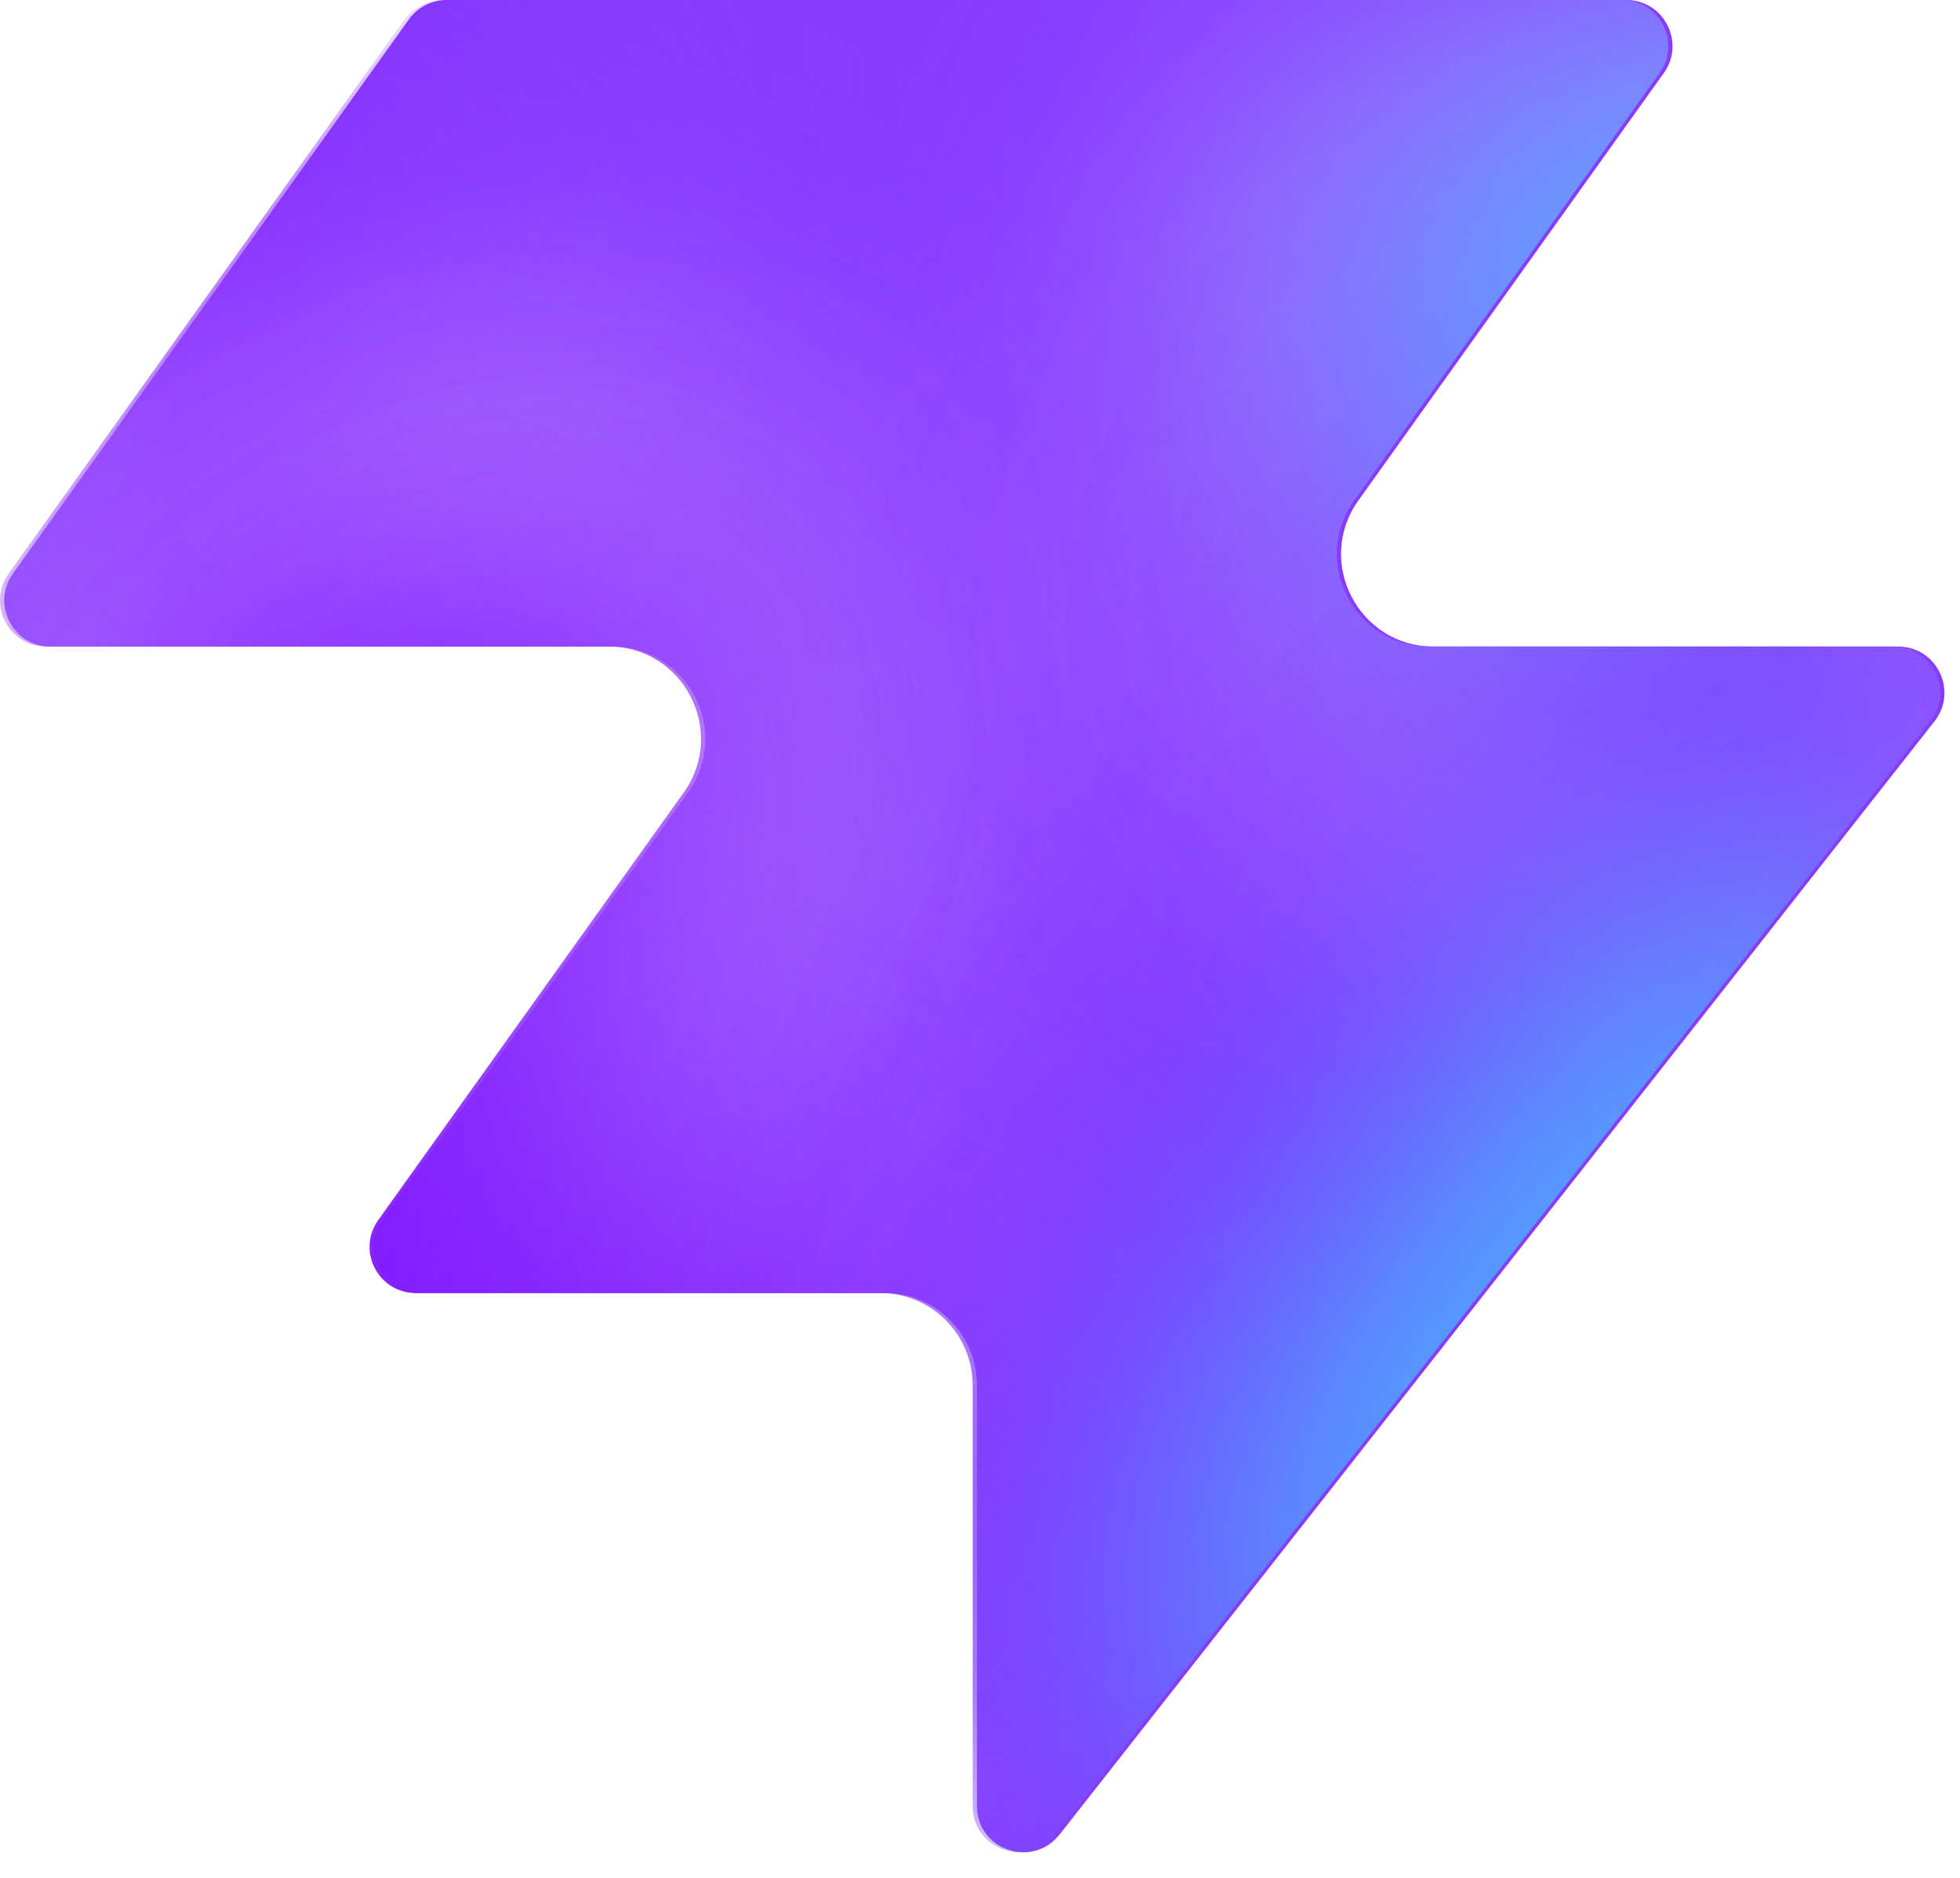
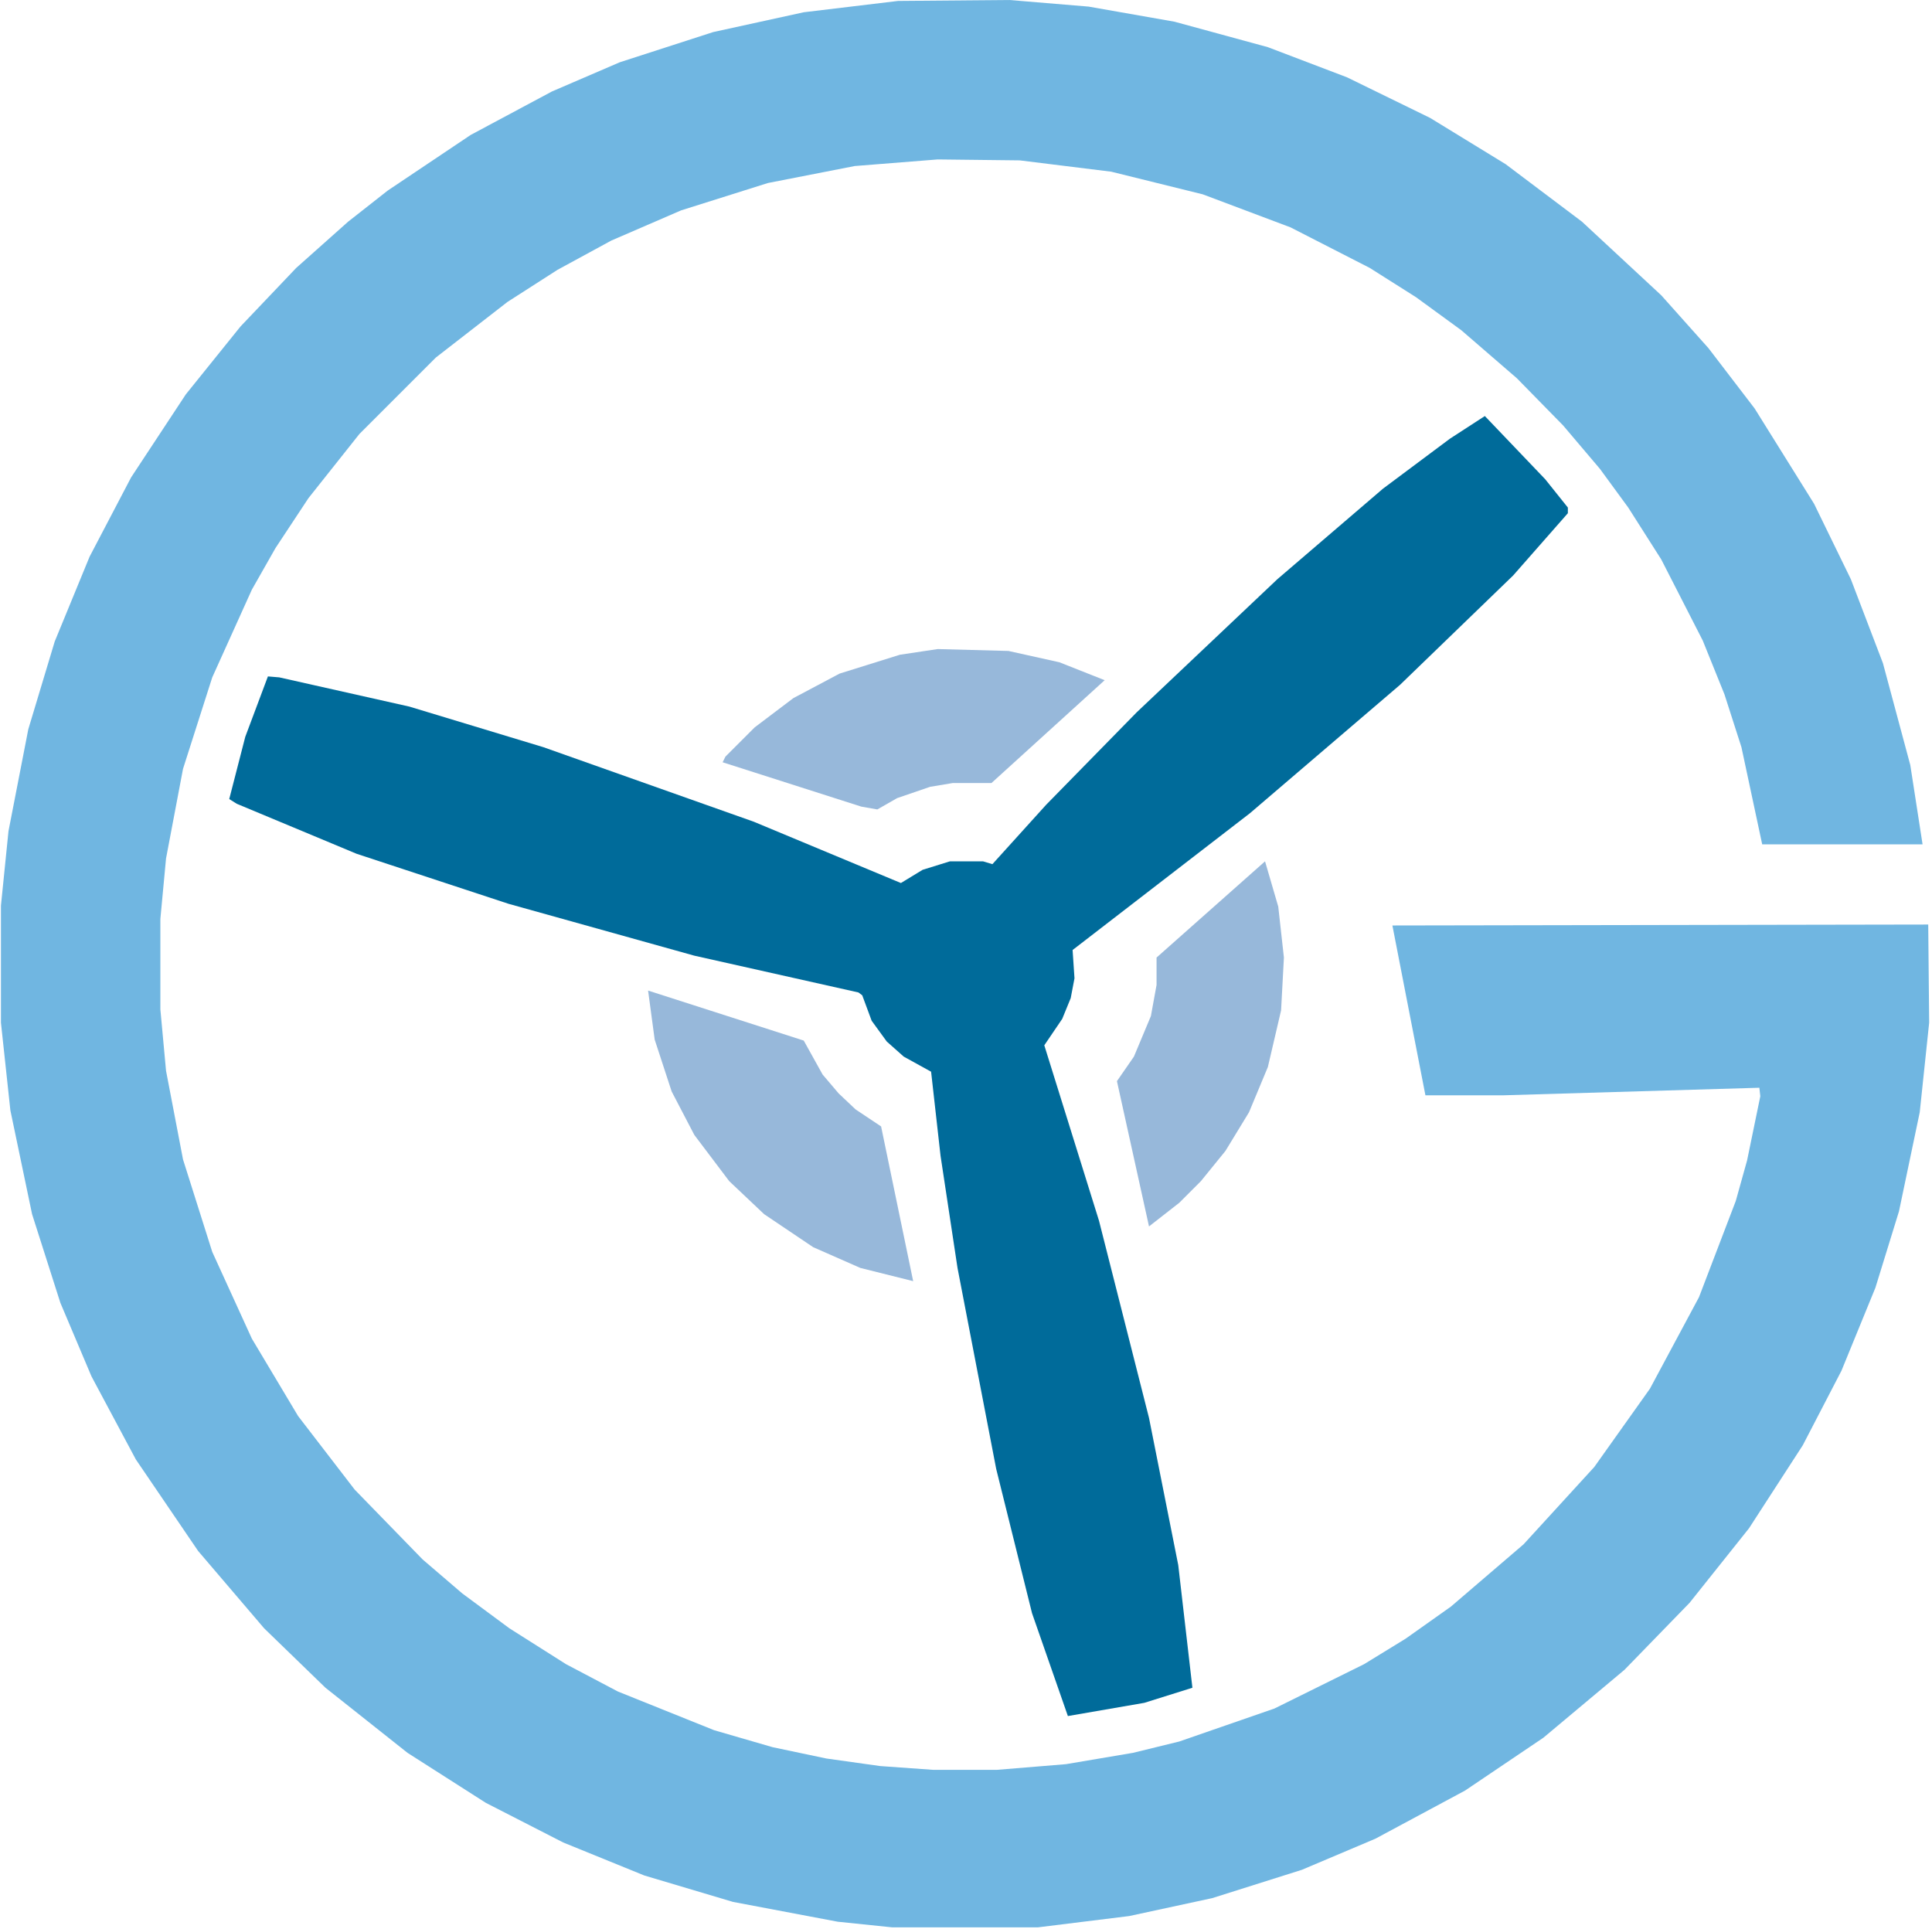
- <svg xmlns="http://www.w3.org/2000/svg" width="48" height="46" fill="none" viewBox="0 0 48 46">
-   <path fill="#863bff" d="M25.946 44.938c-.664.845-2.021.375-2.021-.698V33.937a2.26 2.26 0 0 0-2.262-2.262H10.287c-.92 0-1.456-1.04-.92-1.788l7.48-10.471c1.07-1.497 0-3.578-1.842-3.578H1.237c-.92 0-1.456-1.04-.92-1.788L10.013.474c.214-.297.556-.474.92-.474h28.894c.92 0 1.456 1.04.92 1.788l-7.48 10.471c-1.07 1.498 0 3.579 1.842 3.579h11.377c.943 0 1.473 1.088.89 1.83L25.947 44.94z" style="fill:#863bff;fill:color(display-p3 .525 .23 1);fill-opacity:1" />
-   <mask id="a" width="48" height="46" x="0" y="0" maskUnits="userSpaceOnUse" style="mask-type:alpha">
-     <path fill="#000" d="M25.842 44.938c-.664.844-2.021.375-2.021-.698V33.937a2.26 2.26 0 0 0-2.262-2.262H10.183c-.92 0-1.456-1.04-.92-1.788l7.48-10.471c1.07-1.498 0-3.579-1.842-3.579H1.133c-.92 0-1.456-1.04-.92-1.787L9.91.473c.214-.297.556-.474.92-.474h28.894c.92 0 1.456 1.04.92 1.788l-7.48 10.471c-1.07 1.498 0 3.578 1.842 3.578h11.377c.943 0 1.473 1.088.89 1.832L25.843 44.94z" style="fill:#000;fill-opacity:1" />
-   </mask>
-   <g mask="url(#a)">
-     <g filter="url(#b)">
-       <ellipse cx="5.508" cy="14.704" fill="#ede6ff" rx="5.508" ry="14.704" style="fill:#ede6ff;fill:color(display-p3 .927 .903 1);fill-opacity:1" transform="matrix(.00324 1 1 -.00324 -4.47 31.516)" />
-     </g>
-     <g filter="url(#c)">
-       <ellipse cx="10.399" cy="29.851" fill="#ede6ff" rx="10.399" ry="29.851" style="fill:#ede6ff;fill:color(display-p3 .927 .903 1);fill-opacity:1" transform="matrix(.00324 1 1 -.00324 -39.328 7.883)" />
-     </g>
-     <g filter="url(#d)">
-       <ellipse cx="5.508" cy="30.487" fill="#7e14ff" rx="5.508" ry="30.487" style="fill:#7e14ff;fill:color(display-p3 .492 .077 1);fill-opacity:1" transform="rotate(89.814 -25.913 -14.639)scale(1 -1)" />
-     </g>
-     <g filter="url(#e)">
-       <ellipse cx="5.508" cy="30.599" fill="#7e14ff" rx="5.508" ry="30.599" style="fill:#7e14ff;fill:color(display-p3 .492 .077 1);fill-opacity:1" transform="rotate(89.814 -32.644 -3.334)scale(1 -1)" />
-     </g>
-     <g filter="url(#f)">
-       <ellipse cx="5.508" cy="30.599" fill="#7e14ff" rx="5.508" ry="30.599" style="fill:#7e14ff;fill:color(display-p3 .492 .077 1);fill-opacity:1" transform="matrix(.00324 1 1 -.00324 -34.34 30.47)" />
-     </g>
-     <g filter="url(#g)">
-       <ellipse cx="14.072" cy="22.078" fill="#ede6ff" rx="14.072" ry="22.078" style="fill:#ede6ff;fill:color(display-p3 .927 .903 1);fill-opacity:1" transform="rotate(93.35 24.506 48.493)scale(-1 1)" />
-     </g>
-     <g filter="url(#h)">
-       <ellipse cx="3.47" cy="21.501" fill="#7e14ff" rx="3.47" ry="21.501" style="fill:#7e14ff;fill:color(display-p3 .492 .077 1);fill-opacity:1" transform="rotate(89.009 28.708 47.59)scale(-1 1)" />
-     </g>
-     <g filter="url(#i)">
-       <ellipse cx="3.47" cy="21.501" fill="#7e14ff" rx="3.47" ry="21.501" style="fill:#7e14ff;fill:color(display-p3 .492 .077 1);fill-opacity:1" transform="rotate(89.009 28.708 47.59)scale(-1 1)" />
-     </g>
-     <g filter="url(#j)">
-       <ellipse cx=".387" cy="8.972" fill="#7e14ff" rx="4.407" ry="29.108" style="fill:#7e14ff;fill:color(display-p3 .492 .077 1);fill-opacity:1" transform="rotate(39.51 .387 8.972)" />
-     </g>
-     <g filter="url(#k)">
-       <ellipse cx="47.523" cy="-6.092" fill="#7e14ff" rx="4.407" ry="29.108" style="fill:#7e14ff;fill:color(display-p3 .492 .077 1);fill-opacity:1" transform="rotate(37.892 47.523 -6.092)" />
-     </g>
-     <g filter="url(#l)">
-       <ellipse cx="41.412" cy="6.333" fill="#47bfff" rx="5.971" ry="9.665" style="fill:#47bfff;fill:color(display-p3 .28 .748 1);fill-opacity:1" transform="rotate(37.892 41.412 6.333)" />
-     </g>
-     <g filter="url(#m)">
-       <ellipse cx="-1.879" cy="38.332" fill="#7e14ff" rx="4.407" ry="29.108" style="fill:#7e14ff;fill:color(display-p3 .492 .077 1);fill-opacity:1" transform="rotate(37.892 -1.88 38.332)" />
-     </g>
-     <g filter="url(#n)">
-       <ellipse cx="-1.879" cy="38.332" fill="#7e14ff" rx="4.407" ry="29.108" style="fill:#7e14ff;fill:color(display-p3 .492 .077 1);fill-opacity:1" transform="rotate(37.892 -1.88 38.332)" />
-     </g>
-     <g filter="url(#o)">
-       <ellipse cx="35.651" cy="29.907" fill="#7e14ff" rx="4.407" ry="29.108" style="fill:#7e14ff;fill:color(display-p3 .492 .077 1);fill-opacity:1" transform="rotate(37.892 35.651 29.907)" />
-     </g>
-     <g filter="url(#p)">
-       <ellipse cx="38.418" cy="32.4" fill="#47bfff" rx="5.971" ry="15.297" style="fill:#47bfff;fill:color(display-p3 .28 .748 1);fill-opacity:1" transform="rotate(37.892 38.418 32.4)" />
-     </g>
-   </g>
-   <defs>
-     <filter id="b" width="60.045" height="41.654" x="-19.77" y="16.149" color-interpolation-filters="sRGB" filterUnits="userSpaceOnUse">
-       <feFlood flood-opacity="0" result="BackgroundImageFix" />
-       <feBlend in="SourceGraphic" in2="BackgroundImageFix" result="shape" />
-       <feGaussianBlur result="effect1_foregroundBlur_2002_17158" stdDeviation="7.659" />
-     </filter>
-     <filter id="c" width="90.34" height="51.437" x="-54.613" y="-7.533" color-interpolation-filters="sRGB" filterUnits="userSpaceOnUse">
-       <feFlood flood-opacity="0" result="BackgroundImageFix" />
-       <feBlend in="SourceGraphic" in2="BackgroundImageFix" result="shape" />
-       <feGaussianBlur result="effect1_foregroundBlur_2002_17158" stdDeviation="7.659" />
-     </filter>
-     <filter id="d" width="79.355" height="29.4" x="-49.64" y="2.03" color-interpolation-filters="sRGB" filterUnits="userSpaceOnUse">
-       <feFlood flood-opacity="0" result="BackgroundImageFix" />
-       <feBlend in="SourceGraphic" in2="BackgroundImageFix" result="shape" />
-       <feGaussianBlur result="effect1_foregroundBlur_2002_17158" stdDeviation="4.596" />
-     </filter>
-     <filter id="e" width="79.579" height="29.4" x="-45.045" y="20.029" color-interpolation-filters="sRGB" filterUnits="userSpaceOnUse">
-       <feFlood flood-opacity="0" result="BackgroundImageFix" />
-       <feBlend in="SourceGraphic" in2="BackgroundImageFix" result="shape" />
-       <feGaussianBlur result="effect1_foregroundBlur_2002_17158" stdDeviation="4.596" />
-     </filter>
-     <filter id="f" width="79.579" height="29.4" x="-43.513" y="21.178" color-interpolation-filters="sRGB" filterUnits="userSpaceOnUse">
-       <feFlood flood-opacity="0" result="BackgroundImageFix" />
-       <feBlend in="SourceGraphic" in2="BackgroundImageFix" result="shape" />
-       <feGaussianBlur result="effect1_foregroundBlur_2002_17158" stdDeviation="4.596" />
-     </filter>
-     <filter id="g" width="74.749" height="58.852" x="15.756" y="-17.901" color-interpolation-filters="sRGB" filterUnits="userSpaceOnUse">
-       <feFlood flood-opacity="0" result="BackgroundImageFix" />
-       <feBlend in="SourceGraphic" in2="BackgroundImageFix" result="shape" />
-       <feGaussianBlur result="effect1_foregroundBlur_2002_17158" stdDeviation="7.659" />
-     </filter>
-     <filter id="h" width="61.377" height="25.362" x="23.548" y="2.284" color-interpolation-filters="sRGB" filterUnits="userSpaceOnUse">
-       <feFlood flood-opacity="0" result="BackgroundImageFix" />
-       <feBlend in="SourceGraphic" in2="BackgroundImageFix" result="shape" />
-       <feGaussianBlur result="effect1_foregroundBlur_2002_17158" stdDeviation="4.596" />
-     </filter>
-     <filter id="i" width="61.377" height="25.362" x="23.548" y="2.284" color-interpolation-filters="sRGB" filterUnits="userSpaceOnUse">
-       <feFlood flood-opacity="0" result="BackgroundImageFix" />
-       <feBlend in="SourceGraphic" in2="BackgroundImageFix" result="shape" />
-       <feGaussianBlur result="effect1_foregroundBlur_2002_17158" stdDeviation="4.596" />
-     </filter>
-     <filter id="j" width="56.045" height="63.649" x="-27.636" y="-22.853" color-interpolation-filters="sRGB" filterUnits="userSpaceOnUse">
-       <feFlood flood-opacity="0" result="BackgroundImageFix" />
-       <feBlend in="SourceGraphic" in2="BackgroundImageFix" result="shape" />
-       <feGaussianBlur result="effect1_foregroundBlur_2002_17158" stdDeviation="4.596" />
-     </filter>
-     <filter id="k" width="54.814" height="64.646" x="20.116" y="-38.415" color-interpolation-filters="sRGB" filterUnits="userSpaceOnUse">
-       <feFlood flood-opacity="0" result="BackgroundImageFix" />
-       <feBlend in="SourceGraphic" in2="BackgroundImageFix" result="shape" />
-       <feGaussianBlur result="effect1_foregroundBlur_2002_17158" stdDeviation="4.596" />
-     </filter>
-     <filter id="l" width="33.541" height="35.313" x="24.641" y="-11.323" color-interpolation-filters="sRGB" filterUnits="userSpaceOnUse">
-       <feFlood flood-opacity="0" result="BackgroundImageFix" />
-       <feBlend in="SourceGraphic" in2="BackgroundImageFix" result="shape" />
-       <feGaussianBlur result="effect1_foregroundBlur_2002_17158" stdDeviation="4.596" />
-     </filter>
-     <filter id="m" width="54.814" height="64.646" x="-29.286" y="6.009" color-interpolation-filters="sRGB" filterUnits="userSpaceOnUse">
-       <feFlood flood-opacity="0" result="BackgroundImageFix" />
-       <feBlend in="SourceGraphic" in2="BackgroundImageFix" result="shape" />
-       <feGaussianBlur result="effect1_foregroundBlur_2002_17158" stdDeviation="4.596" />
-     </filter>
-     <filter id="n" width="54.814" height="64.646" x="-29.286" y="6.009" color-interpolation-filters="sRGB" filterUnits="userSpaceOnUse">
-       <feFlood flood-opacity="0" result="BackgroundImageFix" />
-       <feBlend in="SourceGraphic" in2="BackgroundImageFix" result="shape" />
-       <feGaussianBlur result="effect1_foregroundBlur_2002_17158" stdDeviation="4.596" />
-     </filter>
-     <filter id="o" width="54.814" height="64.646" x="8.244" y="-2.416" color-interpolation-filters="sRGB" filterUnits="userSpaceOnUse">
-       <feFlood flood-opacity="0" result="BackgroundImageFix" />
-       <feBlend in="SourceGraphic" in2="BackgroundImageFix" result="shape" />
-       <feGaussianBlur result="effect1_foregroundBlur_2002_17158" stdDeviation="4.596" />
-     </filter>
-     <filter id="p" width="39.409" height="43.623" x="18.713" y="10.588" color-interpolation-filters="sRGB" filterUnits="userSpaceOnUse">
-       <feFlood flood-opacity="0" result="BackgroundImageFix" />
-       <feBlend in="SourceGraphic" in2="BackgroundImageFix" result="shape" />
-       <feGaussianBlur result="effect1_foregroundBlur_2002_17158" stdDeviation="4.596" />
-     </filter>
-   </defs>
+ <svg xmlns="http://www.w3.org/2000/svg" width="2048" height="2044" viewBox="0 0 2048 2044" fill="none">
+   <path d="M 952 1 L 852 13 L 756 34 L 657 66 L 585 97 L 499 143 L 411 202 L 369 235 L 314 284 L 255 346 L 197 418 L 139 506 L 95 590 L 58 680 L 30 773 L 9 881 L 1 960 L 1 1084 L 11 1177 L 34 1287 L 64 1381 L 97 1459 L 144 1547 L 210 1644 L 280 1726 L 345 1789 L 432 1858 L 515 1911 L 597 1953 L 683 1988 L 777 2016 L 888 2037 L 946 2043 L 1100 2043 L 1197 2031 L 1285 2012 L 1380 1982 L 1458 1949 L 1553 1898 L 1636 1842 L 1722 1770 L 1791 1699 L 1854 1620 L 1911 1532 L 1952 1453 L 1988 1365 L 2013 1284 L 2035 1179 L 2045 1084 L 2044 980 L 1476 981 L 1511 1161 L 1594 1161 L 1865 1153 L 1866 1162 L 1852 1230 L 1840 1273 L 1801 1375 L 1749 1472 L 1690 1555 L 1615 1637 L 1538 1703 L 1490 1737 L 1446 1764 L 1351 1811 L 1250 1846 L 1201 1858 L 1130 1870 L 1057 1876 L 989 1876 L 933 1872 L 876 1864 L 819 1852 L 757 1834 L 655 1793 L 600 1764 L 540 1726 L 490 1689 L 448 1653 L 376 1579 L 316 1501 L 267 1419 L 225 1327 L 194 1229 L 176 1135 L 170 1070 L 170 974 L 176 910 L 194 815 L 225 718 L 267 625 L 292 581 L 327 528 L 381 460 L 462 379 L 538 320 L 591 286 L 648 255 L 722 223 L 814 194 L 906 176 L 994 169 L 1081 170 L 1178 182 L 1275 206 L 1368 241 L 1452 284 L 1501 315 L 1549 350 L 1608 401 L 1657 451 L 1696 497 L 1726 538 L 1761 593 L 1805 679 L 1828 736 L 1846 792 L 1868 895 L 2038 895 L 2025 811 L 1996 703 L 1962 614 L 1923 534 L 1860 433 L 1811 369 L 1761 313 L 1677 235 L 1596 174 L 1516 125 L 1428 82 L 1344 50 L 1245 23 L 1154 7 L 1070 0 Z" fill="#70b6e1" fill-rule="evenodd" />
+   <path d="M 687 1050 L 694 1102 L 712 1157 L 736 1203 L 773 1252 L 810 1287 L 862 1322 L 912 1344 L 968 1358 L 934 1194 L 907 1176 L 889 1159 L 872 1139 L 852 1103 Z M 1171 721 L 1123 702 L 1069 690 L 994 688 L 954 694 L 890 714 L 841 740 L 800 771 L 769 802 L 766 808 L 913 855 L 930 858 L 951 846 L 986 834 L 1010 830 L 1051 830 Z M 1341 913 L 1226 1015 L 1226 1044 L 1220 1077 L 1202 1120 L 1184 1146 L 1218 1300 L 1250 1275 L 1273 1252 L 1299 1220 L 1324 1179 L 1344 1131 L 1358 1071 L 1361 1015 L 1355 961 Z" fill="#97b8da" fill-rule="evenodd" />
+   <path d="M 1574 441 L 1537 465 L 1466 518 L 1354 614 L 1205 755 L 1109 853 L 1052 916 L 1042 913 L 1007 913 L 978 922 L 955 936 L 799 871 L 576 792 L 434 749 L 296 718 L 284 717 L 260 781 L 243 847 L 251 852 L 378 905 L 539 958 L 736 1013 L 910 1052 L 914 1055 L 924 1082 L 940 1104 L 958 1120 L 987 1136 L 997 1225 L 1015 1344 L 1056 1557 L 1094 1710 L 1132 1819 L 1213 1805 L 1264 1789 L 1249 1659 L 1218 1503 L 1165 1294 L 1107 1108 L 1126 1080 L 1135 1058 L 1139 1037 L 1137 1007 L 1325 862 L 1484 726 L 1604 610 L 1662 544 L 1662 538 L 1638 508 Z" fill="#006b9a" fill-rule="evenodd" />
</svg>
